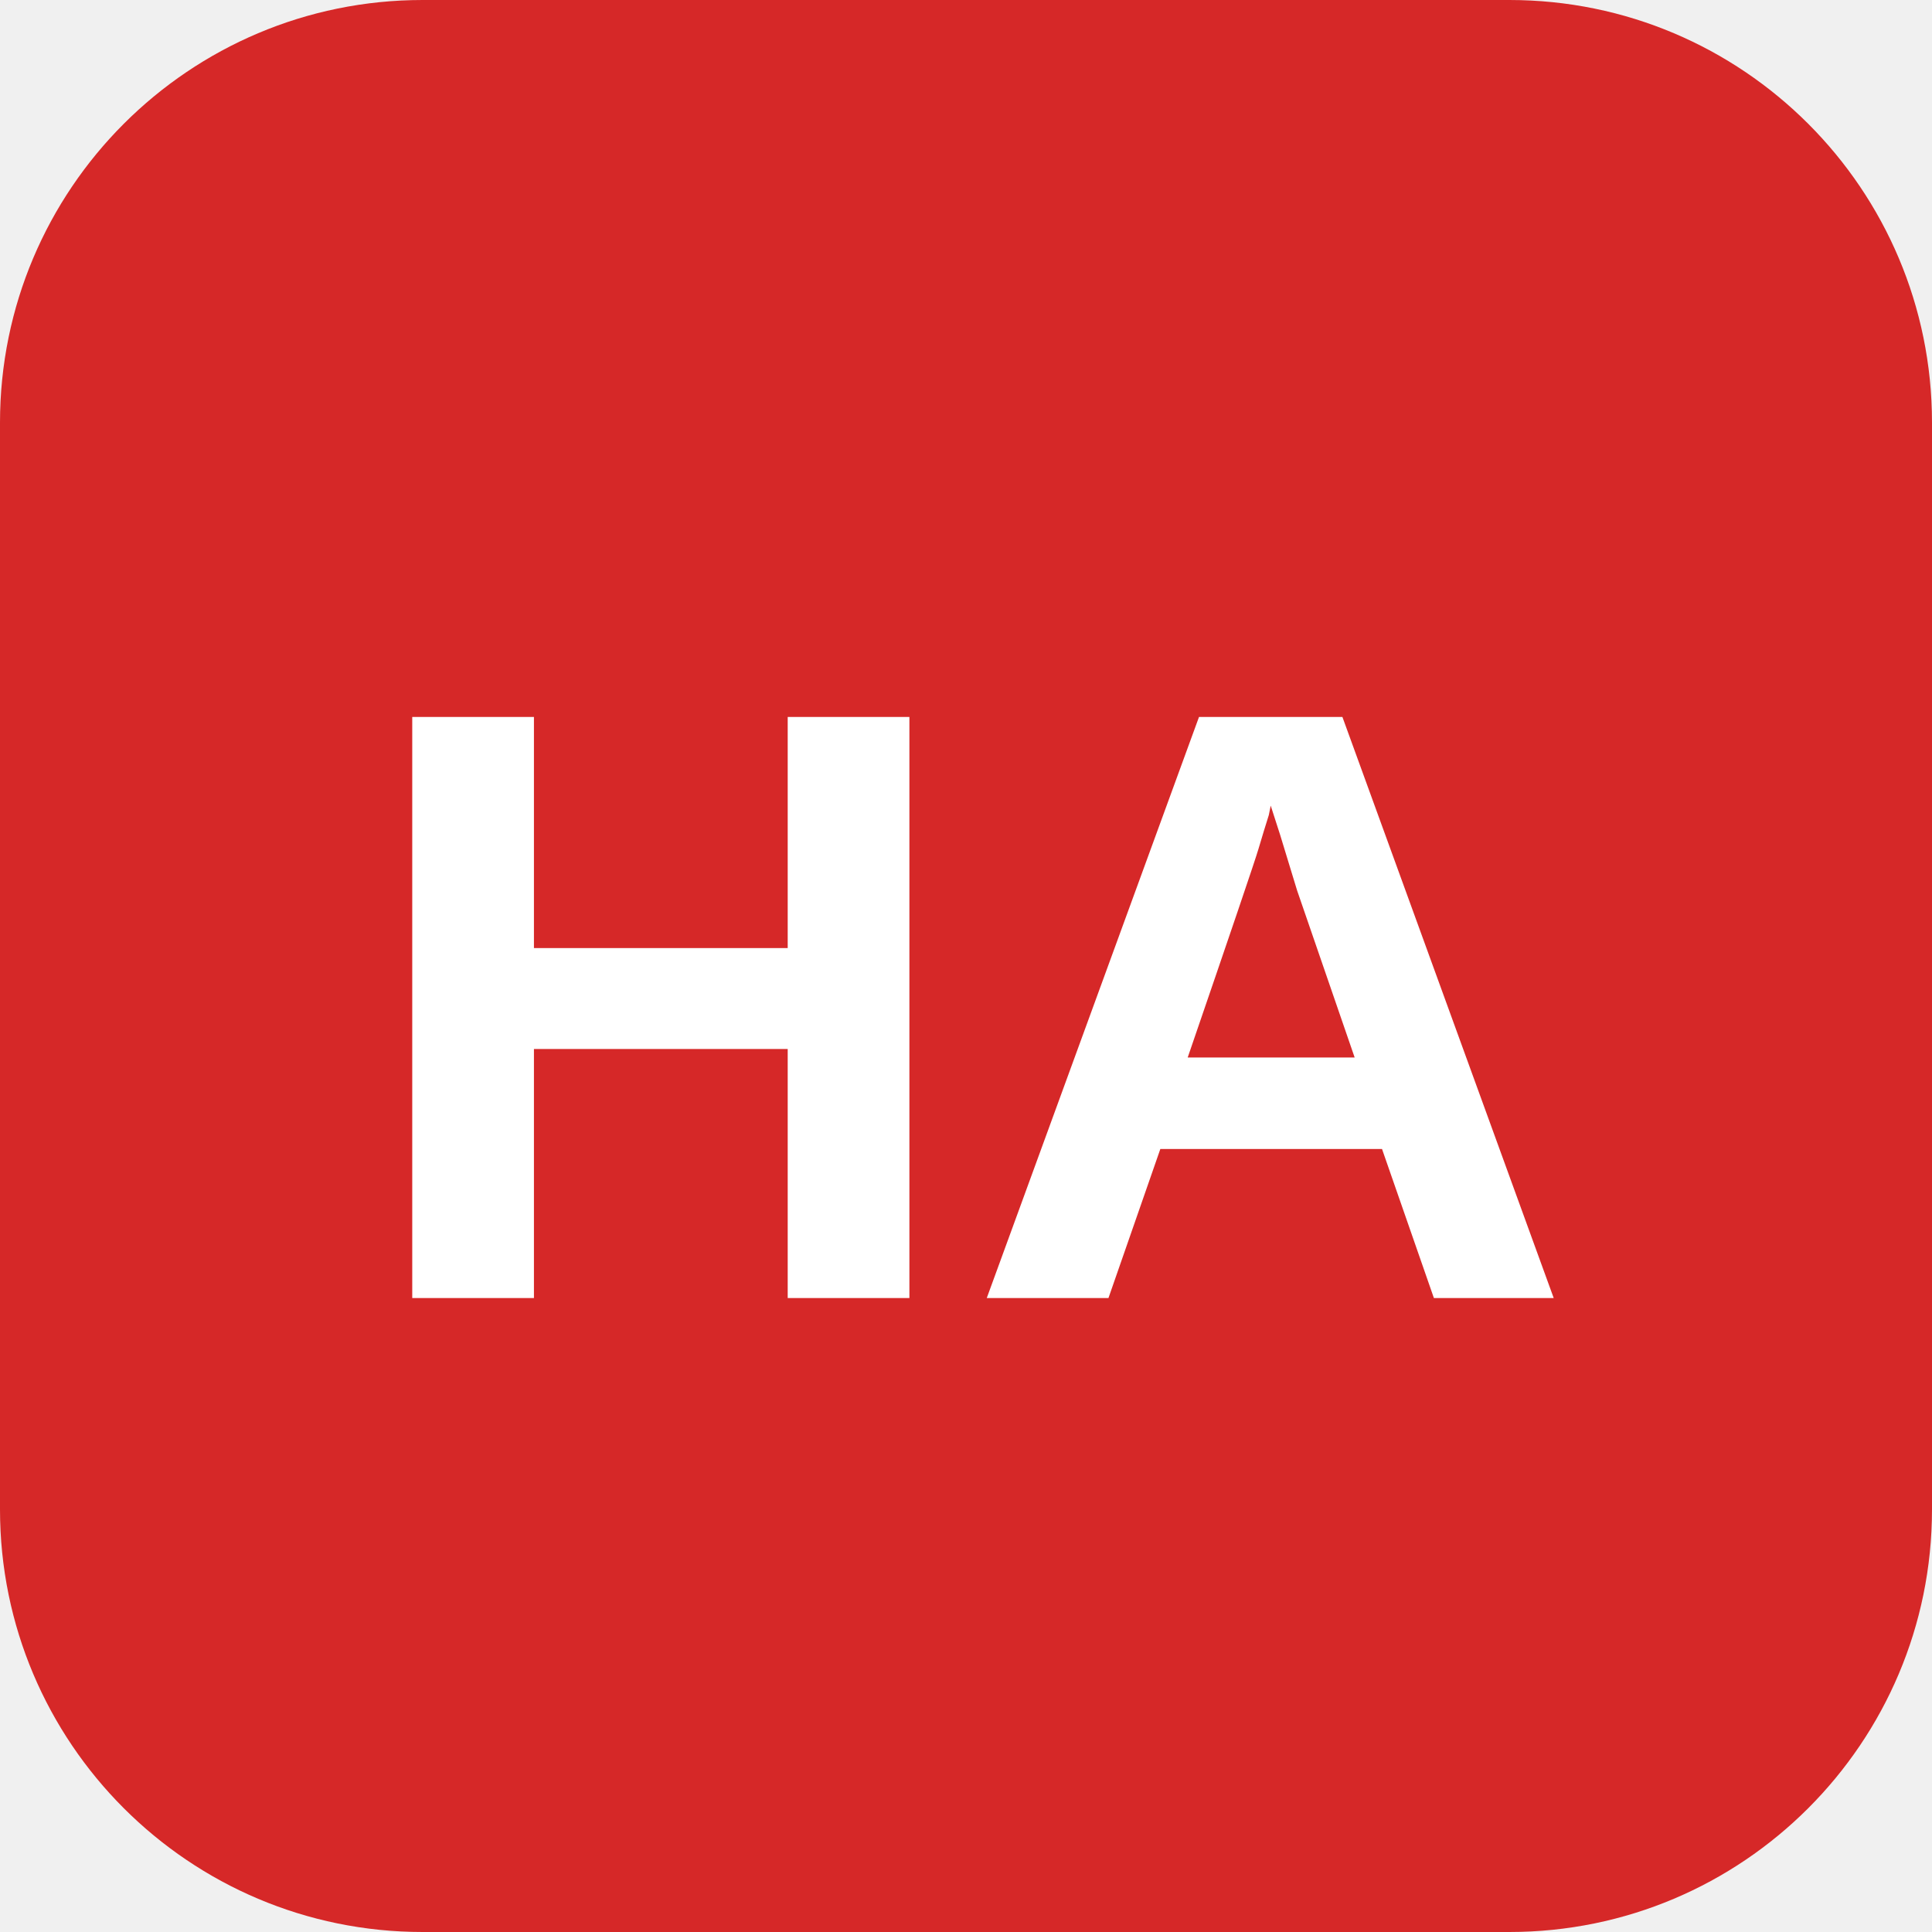
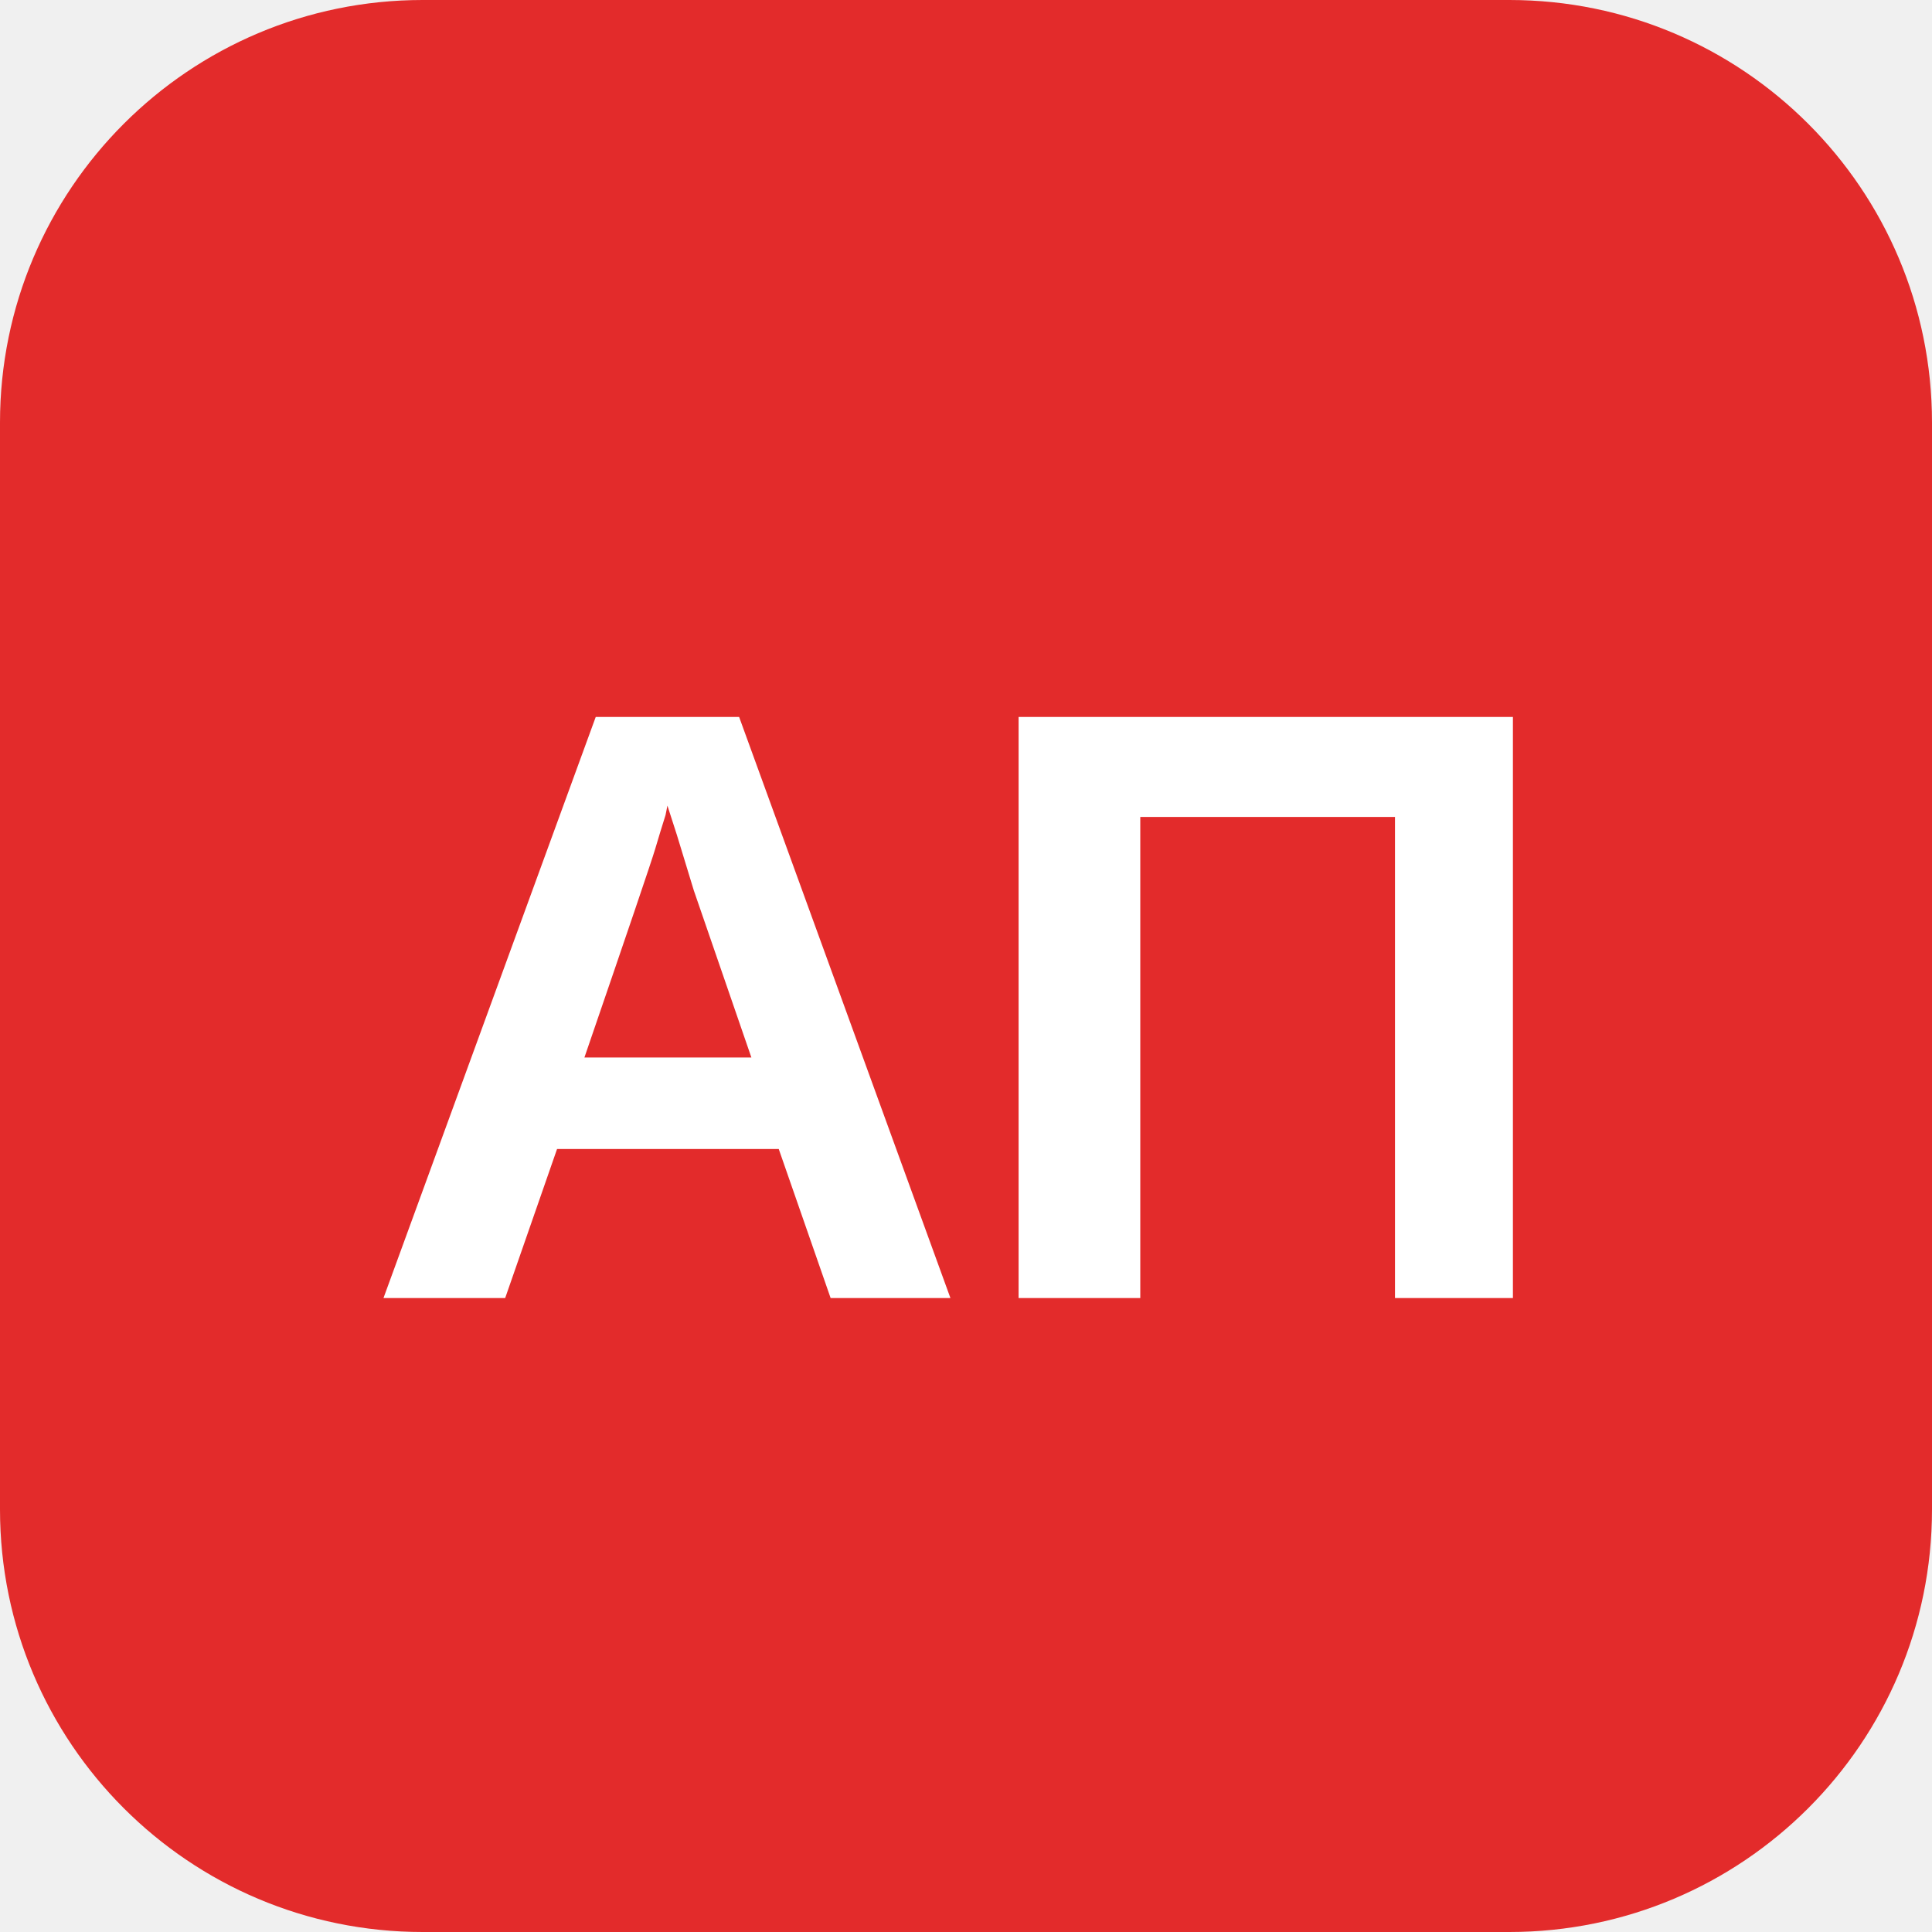
<svg xmlns="http://www.w3.org/2000/svg" viewBox="0 0 32 32">
-   <rect width="32" height="32" rx="7" fill="#d62828" />
-   <text x="16" y="21.5" text-anchor="middle" font-family="Segoe UI, Arial, sans-serif" font-weight="900" font-size="14" fill="#fff">НА</text>
+   <rect width="32" height="32" rx="7" fill="#e32b2b" />
+   <text x="16" y="21.5" text-anchor="middle" font-family="Segoe UI, Arial, sans-serif" font-weight="900" font-size="14" fill="#fff">АП</text>
</svg>
